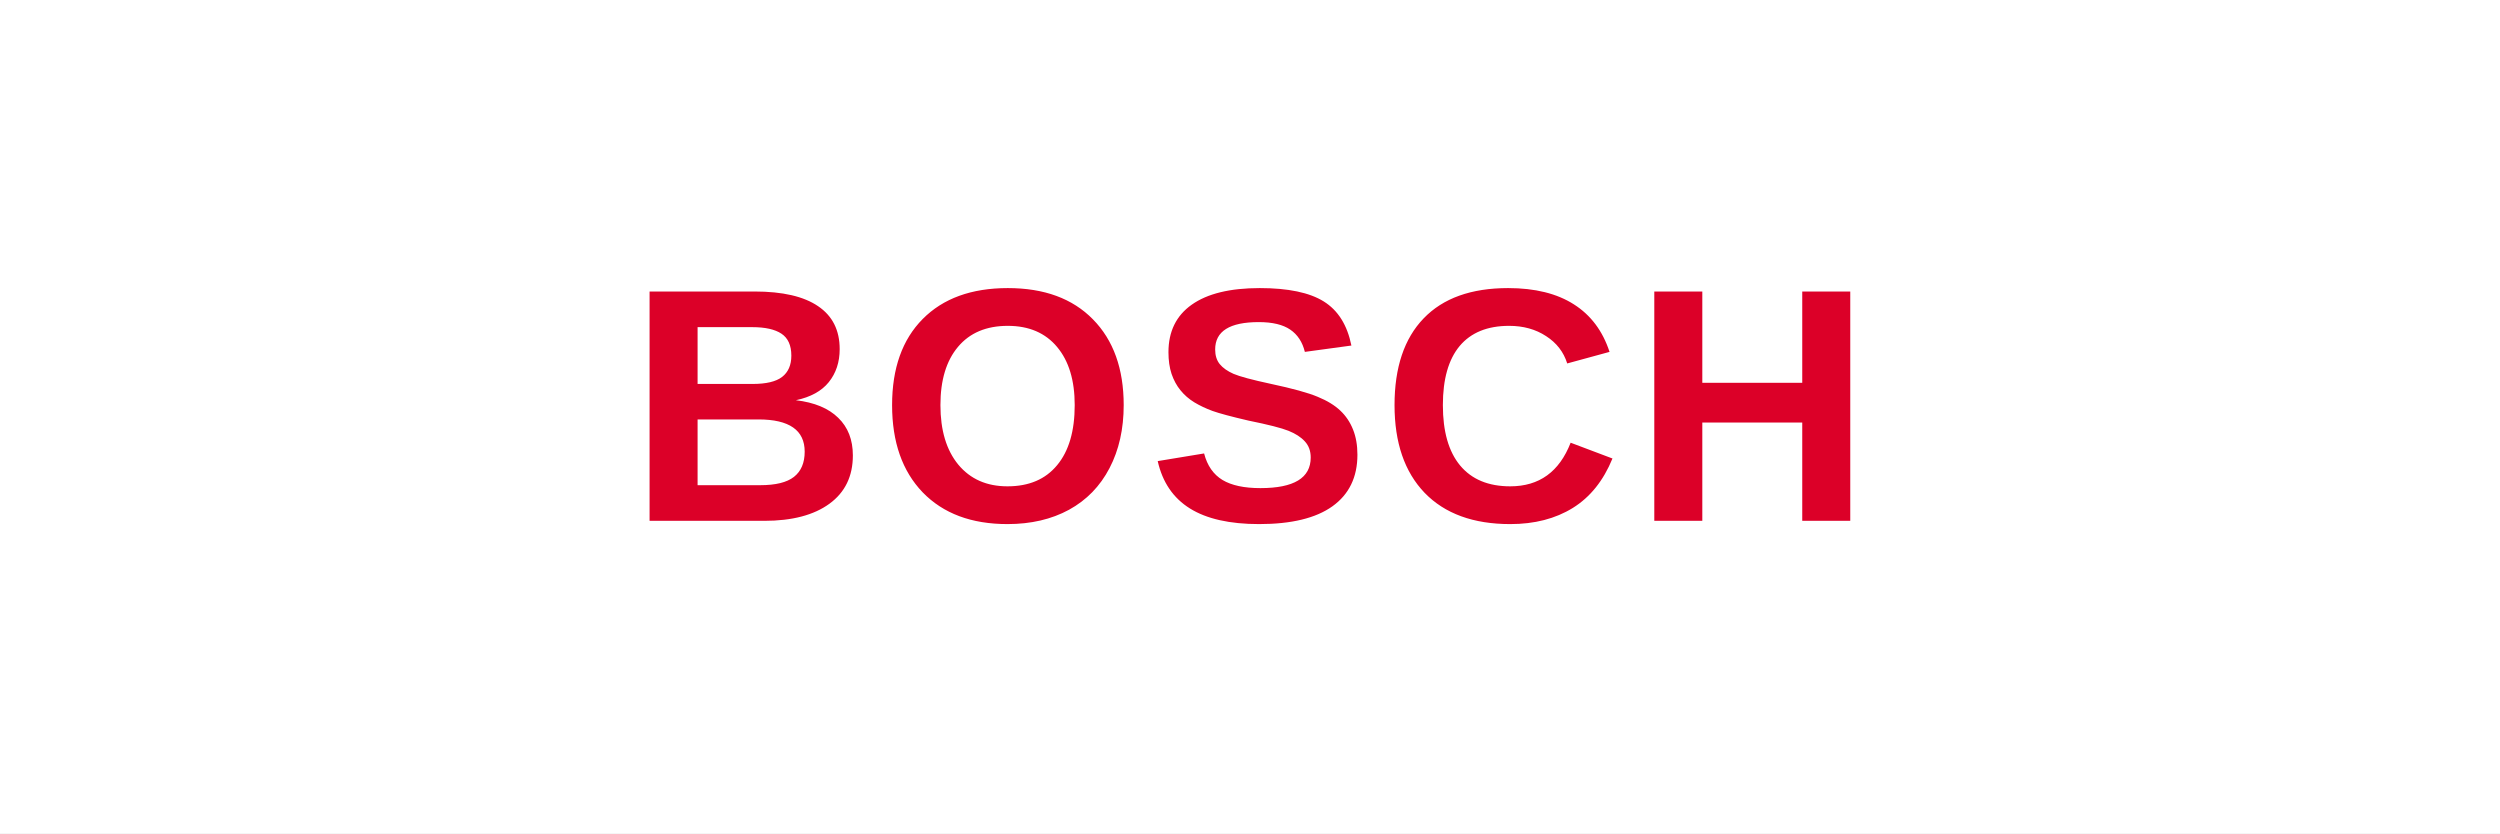
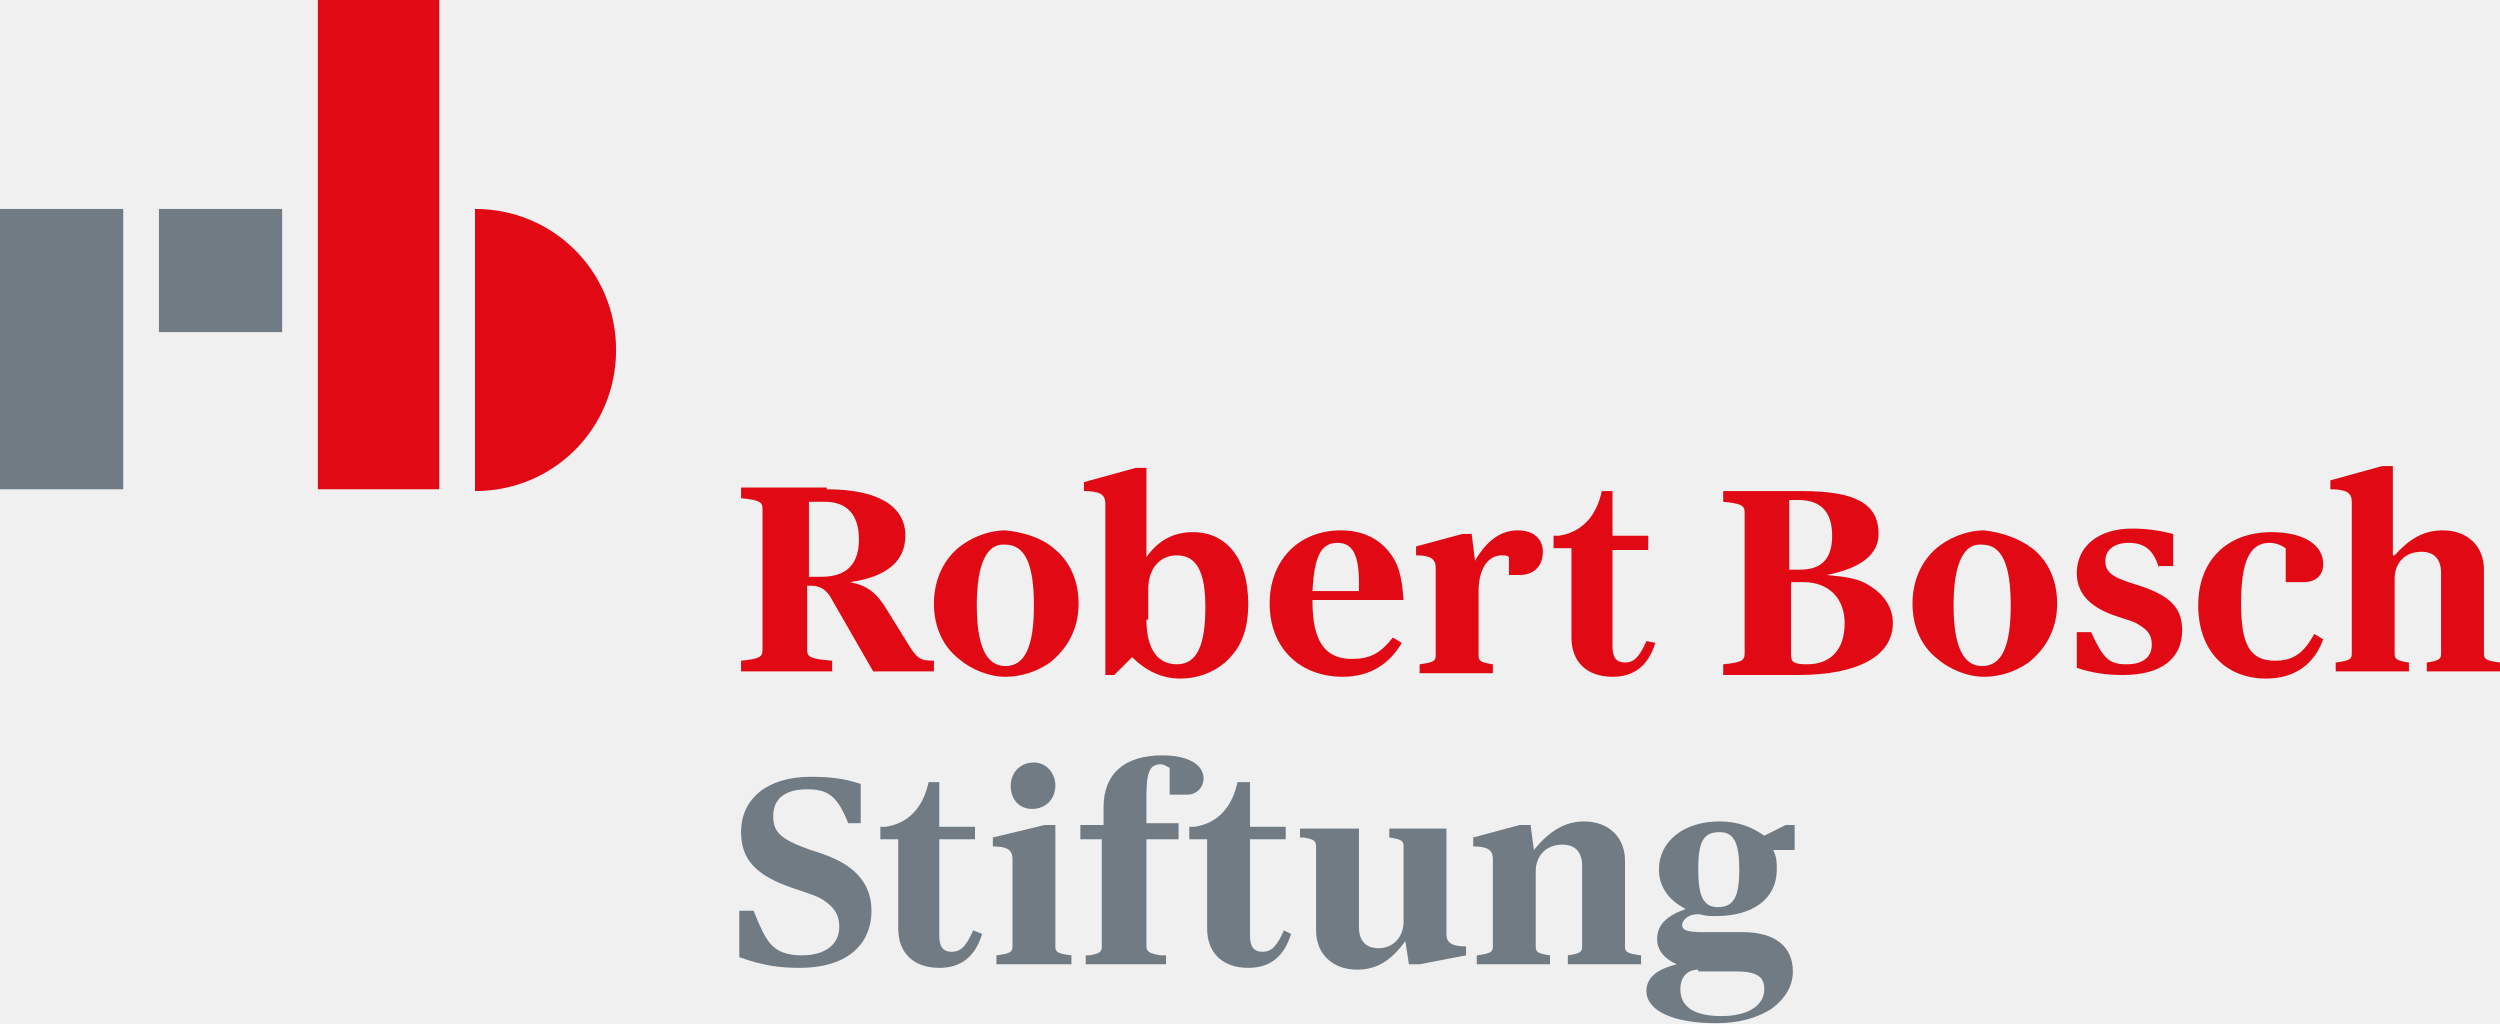
- <svg xmlns="http://www.w3.org/2000/svg" viewBox="0 0 240 80">
-   <rect width="240" height="80" fill="#ffffff" />
-   <text x="120" y="50" text-anchor="middle" font-family="-apple-system, 'Helvetica Neue', Arial, sans-serif" font-size="32" font-weight="700" font-style="normal" fill="#dc0028" letter-spacing="1">BOSCH</text>
+ <svg xmlns="http://www.w3.org/2000/svg" xml:space="preserve" x="0px" y="0px" style="enable-background:new 0 0 140 57.4" viewBox="0 0 140 57.3">
+   <path d="M15.8 18.6H8.9v-6.9h6.9zM0 27.4h6.9V11.7H0z" fill="#707b84" />
+   <path fill="#e10a14" d="M17.8 27.4h6.8V0h-6.8zm8.8-15.7v15.8c4.4 0 7.9-3.5 7.9-7.9s-3.5-7.9-7.9-7.9zm19.7 15.7c2.8 0 4.4.9 4.4 2.6 0 1.4-1 2.3-3.1 2.6 1 .2 1.5.6 2.1 1.6l1.3 2.1c.4.6.6.7 1.3.7v.6h-3.4l-2.3-4c-.3-.6-.7-.8-1.2-.8h-.2v3.6c0 .4.2.5 1.4.6v.6h-5.1V37c1-.1 1.2-.2 1.2-.6v-7.9c0-.4-.2-.5-1.2-.6v-.6h4.8zm-1.1 4.9h.8c1.4 0 2.1-.7 2.1-2.1 0-1.4-.7-2.1-1.9-2.1h-.9v4.2zM59 30.7c.9.7 1.4 1.8 1.4 3.1 0 1.4-.6 2.5-1.6 3.3-.7.5-1.6.8-2.5.8-.9 0-1.9-.4-2.6-1-.9-.7-1.4-1.8-1.4-3.1 0-1.4.6-2.6 1.6-3.3.7-.5 1.6-.8 2.4-.8 1 .1 2 .4 2.7 1zm-4.3 3.2c0 2.2.5 3.4 1.6 3.4s1.6-1.1 1.6-3.4-.5-3.4-1.6-3.4c-1-.1-1.6 1-1.6 3.4zm9.5-2.7c.7-1 1.6-1.4 2.6-1.4 1.9 0 3.1 1.5 3.1 4 0 1.5-.4 2.5-1.3 3.3-.7.6-1.6.9-2.5.9-1 0-1.9-.4-2.7-1.2l-1 1h-.5v-9.6c0-.5-.3-.7-1.2-.7V27l2.9-.8h.6v5zm0 3.5c0 1.6.6 2.5 1.7 2.5s1.6-1 1.6-3.2c0-2-.5-2.9-1.6-2.9-1 0-1.6.8-1.6 1.9v1.7zM78.5 36c-.7 1.2-1.8 1.9-3.3 1.9-2.4 0-4.1-1.6-4.1-4.1 0-2.4 1.6-4.1 4-4.1 1.1 0 2 .4 2.6 1.1.6.7.8 1.4.9 2.8h-5.1v.1c0 2.2.7 3.2 2.2 3.2 1 0 1.6-.3 2.3-1.2l.5.3zm-2.4-3.4c0-1.6-.4-2.2-1.2-2.2-.9 0-1.3.7-1.4 2.7h2.6v-.5zm6.3-2.8.2 1.6c.7-1.2 1.5-1.7 2.4-1.7.9 0 1.4.5 1.4 1.2 0 .8-.5 1.3-1.3 1.3h-.6v-1c-.1-.1-.2-.1-.4-.1-.8 0-1.3.8-1.3 2v3.6c0 .3.1.4.8.5v.5h-4.1v-.5c.8-.1.9-.2.9-.5v-4.9c0-.5-.3-.7-1.1-.7v-.5l2.6-.7h.5zM92.7 36c-.4 1.3-1.2 1.9-2.4 1.9-1.4 0-2.3-.8-2.3-2.2v-5h-1V30h.3c1.3-.2 2.1-1.1 2.4-2.5h.6V30h2v.8h-2v5.4c0 .6.2.9.7.9.5 0 .8-.3 1.2-1.2l.5.1zm9.6-3.8c1.1.1 1.8.2 2.4.6.8.5 1.3 1.2 1.3 2.1 0 1.8-1.9 2.9-5.3 2.9h-4.2v-.6c1-.1 1.2-.2 1.2-.6v-7.9c0-.4-.2-.5-1.2-.6v-.6h4.4c3 0 4.3.7 4.3 2.4 0 1.1-.9 1.9-2.9 2.3zm-1.5-.3c1.2 0 1.8-.6 1.8-1.9 0-1.3-.6-2-1.9-2h-.5v3.9h.6zm-.5 4.8c0 .4.2.5.9.5 1.3 0 2.1-.8 2.1-2.3 0-1.4-.9-2.3-2.3-2.3h-.7v4.1zm13.5-6c.9.7 1.4 1.8 1.4 3.1 0 1.4-.6 2.5-1.6 3.3-.7.5-1.6.8-2.5.8-.9 0-1.9-.4-2.6-1-.9-.7-1.4-1.8-1.4-3.1 0-1.4.6-2.6 1.6-3.3.7-.5 1.6-.8 2.4-.8.9.1 1.9.4 2.7 1zm-4.4 3.2c0 2.2.5 3.4 1.6 3.4s1.6-1.1 1.6-3.4-.5-3.4-1.6-3.4c-1-.1-1.6 1-1.6 3.4zm11.5-2.1c-.3-1-.8-1.4-1.7-1.4-.8 0-1.3.4-1.3 1s.3.9 1.6 1.3c2 .6 2.7 1.3 2.7 2.6 0 1.6-1.2 2.5-3.3 2.5-.9 0-1.7-.1-2.6-.4v-2h.8c.7 1.5 1 1.8 2 1.8.9 0 1.4-.4 1.4-1.1 0-.5-.2-.8-.7-1.1-.3-.2-.4-.2-1.3-.5-1.5-.5-2.2-1.3-2.2-2.4 0-1.5 1.2-2.5 3.1-2.5.8 0 1.5.1 2.3.3v1.8h-.8zm9.2 4c-.5 1.4-1.6 2.2-3.2 2.2-2.3 0-3.8-1.6-3.8-4.1 0-2.5 1.6-4.1 4.1-4.1 1.8 0 2.9.7 2.9 1.8 0 .6-.4 1-1.1 1h-1v-1.9c-.3-.2-.6-.3-.9-.3-1.1 0-1.6 1-1.6 3.4 0 2.3.5 3.2 1.9 3.2 1 0 1.6-.4 2.2-1.5l.5.3zm4-4.7c.8-.9 1.6-1.4 2.7-1.4 1.4 0 2.3.9 2.3 2.2v4.7c0 .3.1.4.9.5v.5h-4.1v-.5c.7-.1.8-.2.8-.5v-4.5c0-.8-.4-1.2-1.1-1.2-.9 0-1.5.6-1.5 1.5v4.2c0 .3.1.4.8.5v.5h-4.1v-.5c.8-.1.9-.2.9-.5v-8.5c0-.5-.3-.7-1.2-.7v-.5l2.9-.8h.6v5z" />
+   <path d="M47.5 46.1c-.6-1.5-1.1-1.9-2.3-1.9-1.2 0-1.9.5-1.9 1.5 0 .9.4 1.3 2.1 1.9 1.3.4 1.8.7 2.2 1 .8.6 1.2 1.4 1.2 2.4 0 2-1.5 3.2-4 3.2-1.1 0-2-.1-3.4-.6V51h.8c.4 1 .6 1.4.9 1.8.4.5 1 .7 1.8.7 1.3 0 2.1-.6 2.1-1.6 0-.7-.3-1.1-.9-1.5-.3-.2-.6-.3-1.8-.7-2-.7-2.8-1.6-2.8-3.1 0-1.9 1.5-3.1 3.9-3.1 1.1 0 1.9.1 2.8.4v2.2h-.7zm7.5 6.2c-.4 1.3-1.2 1.9-2.4 1.9-1.4 0-2.3-.8-2.3-2.2v-5h-1v-.7h.3c1.3-.2 2.1-1.1 2.4-2.5h.6v2.5h2v.7h-2v5.4c0 .6.2.9.7.9.5 0 .8-.3 1.2-1.2l.5.2zm4.1-6.2V53c0 .3.1.4.9.5v.5h-4.2v-.5c.8-.1.9-.2.9-.5v-4.9c0-.5-.3-.7-1.1-.7v-.5l2.9-.7h.6zm0-2.1c0 .7-.5 1.3-1.3 1.3-.7 0-1.2-.5-1.2-1.3 0-.7.5-1.3 1.3-1.3.7 0 1.2.6 1.2 1.3zm1.5 2.2h1.2v-1c0-1.9 1.2-2.9 3.3-2.9 1.4 0 2.3.5 2.3 1.3 0 .5-.4.9-.9.9h-1V43c-.2-.1-.3-.2-.5-.2-.6 0-.8.4-.8 1.8v1.5H66v.9h-1.8v6c0 .3.2.4.8.5h.3v.5h-4.5v-.5h.2c.6-.1.7-.2.7-.5v-6h-1.2v-.8z" fill="#707b84" />
+   <path d="M72.3 52.3c-.4 1.3-1.2 1.9-2.4 1.9-1.4 0-2.3-.8-2.3-2.2v-5h-1v-.7h.3c1.3-.2 2.1-1.1 2.4-2.5h.7v2.5h2v.7h-2v5.4c0 .6.2.9.7.9.5 0 .8-.3 1.2-1.2l.4.2zm6.4.4c-.8 1.1-1.6 1.6-2.7 1.6-1.4 0-2.3-.9-2.3-2.2v-4.7c0-.3-.1-.4-.7-.5h-.2v-.5h3.3v5.5c0 .8.4 1.2 1.1 1.2.8 0 1.4-.6 1.4-1.5v-4.2c0-.3-.1-.4-.8-.5v-.5H81v5.9c0 .5.3.7 1.1.7v.5l-2.6.5h-.6l-.2-1.3zm7-6.6.2 1.5c.8-1 1.7-1.6 2.8-1.6 1.4 0 2.3.9 2.3 2.2V53c0 .3.1.4.9.5v.5h-4.1v-.5c.7-.1.8-.2.8-.5v-4.5c0-.8-.4-1.2-1.1-1.2-.9 0-1.5.6-1.5 1.5V53c0 .3.1.4.8.5v.5h-4.1v-.5c.8-.1.9-.2.9-.5v-4.9c0-.5-.3-.7-1.1-.7v-.5l2.6-.7h.6zm13.6 1.5c.2.4.2.7.2 1.1 0 1.6-1.3 2.6-3.4 2.6-.3 0-.6 0-.9-.1H95c-.4 0-.8.3-.8.6s.3.4 1.2.4h2.2c1.8 0 2.8.8 2.8 2.2 0 .8-.4 1.5-1.2 2.1-.8.5-1.8.8-3.1.8-2.4 0-3.9-.7-3.9-1.8 0-.7.5-1.2 1.7-1.5-.7-.3-1.1-.8-1.1-1.4 0-.8.5-1.3 1.6-1.7-1-.5-1.5-1.3-1.5-2.2 0-1.6 1.4-2.7 3.4-2.7 1 0 1.8.3 2.5.8l1.2-.6h.5v1.4h-1.2zm-4.2 6.7c-.6 0-1 .4-1 1.1 0 1 .8 1.5 2.3 1.5 1.5 0 2.4-.6 2.4-1.5 0-.7-.4-1-1.6-1h-2.1zm0-5.6c0 1.5.3 2.1 1.1 2.1.9 0 1.2-.6 1.2-2.1s-.3-2.1-1.1-2.1c-.9 0-1.2.5-1.2 2.1z" fill="#707b84" />
</svg>
